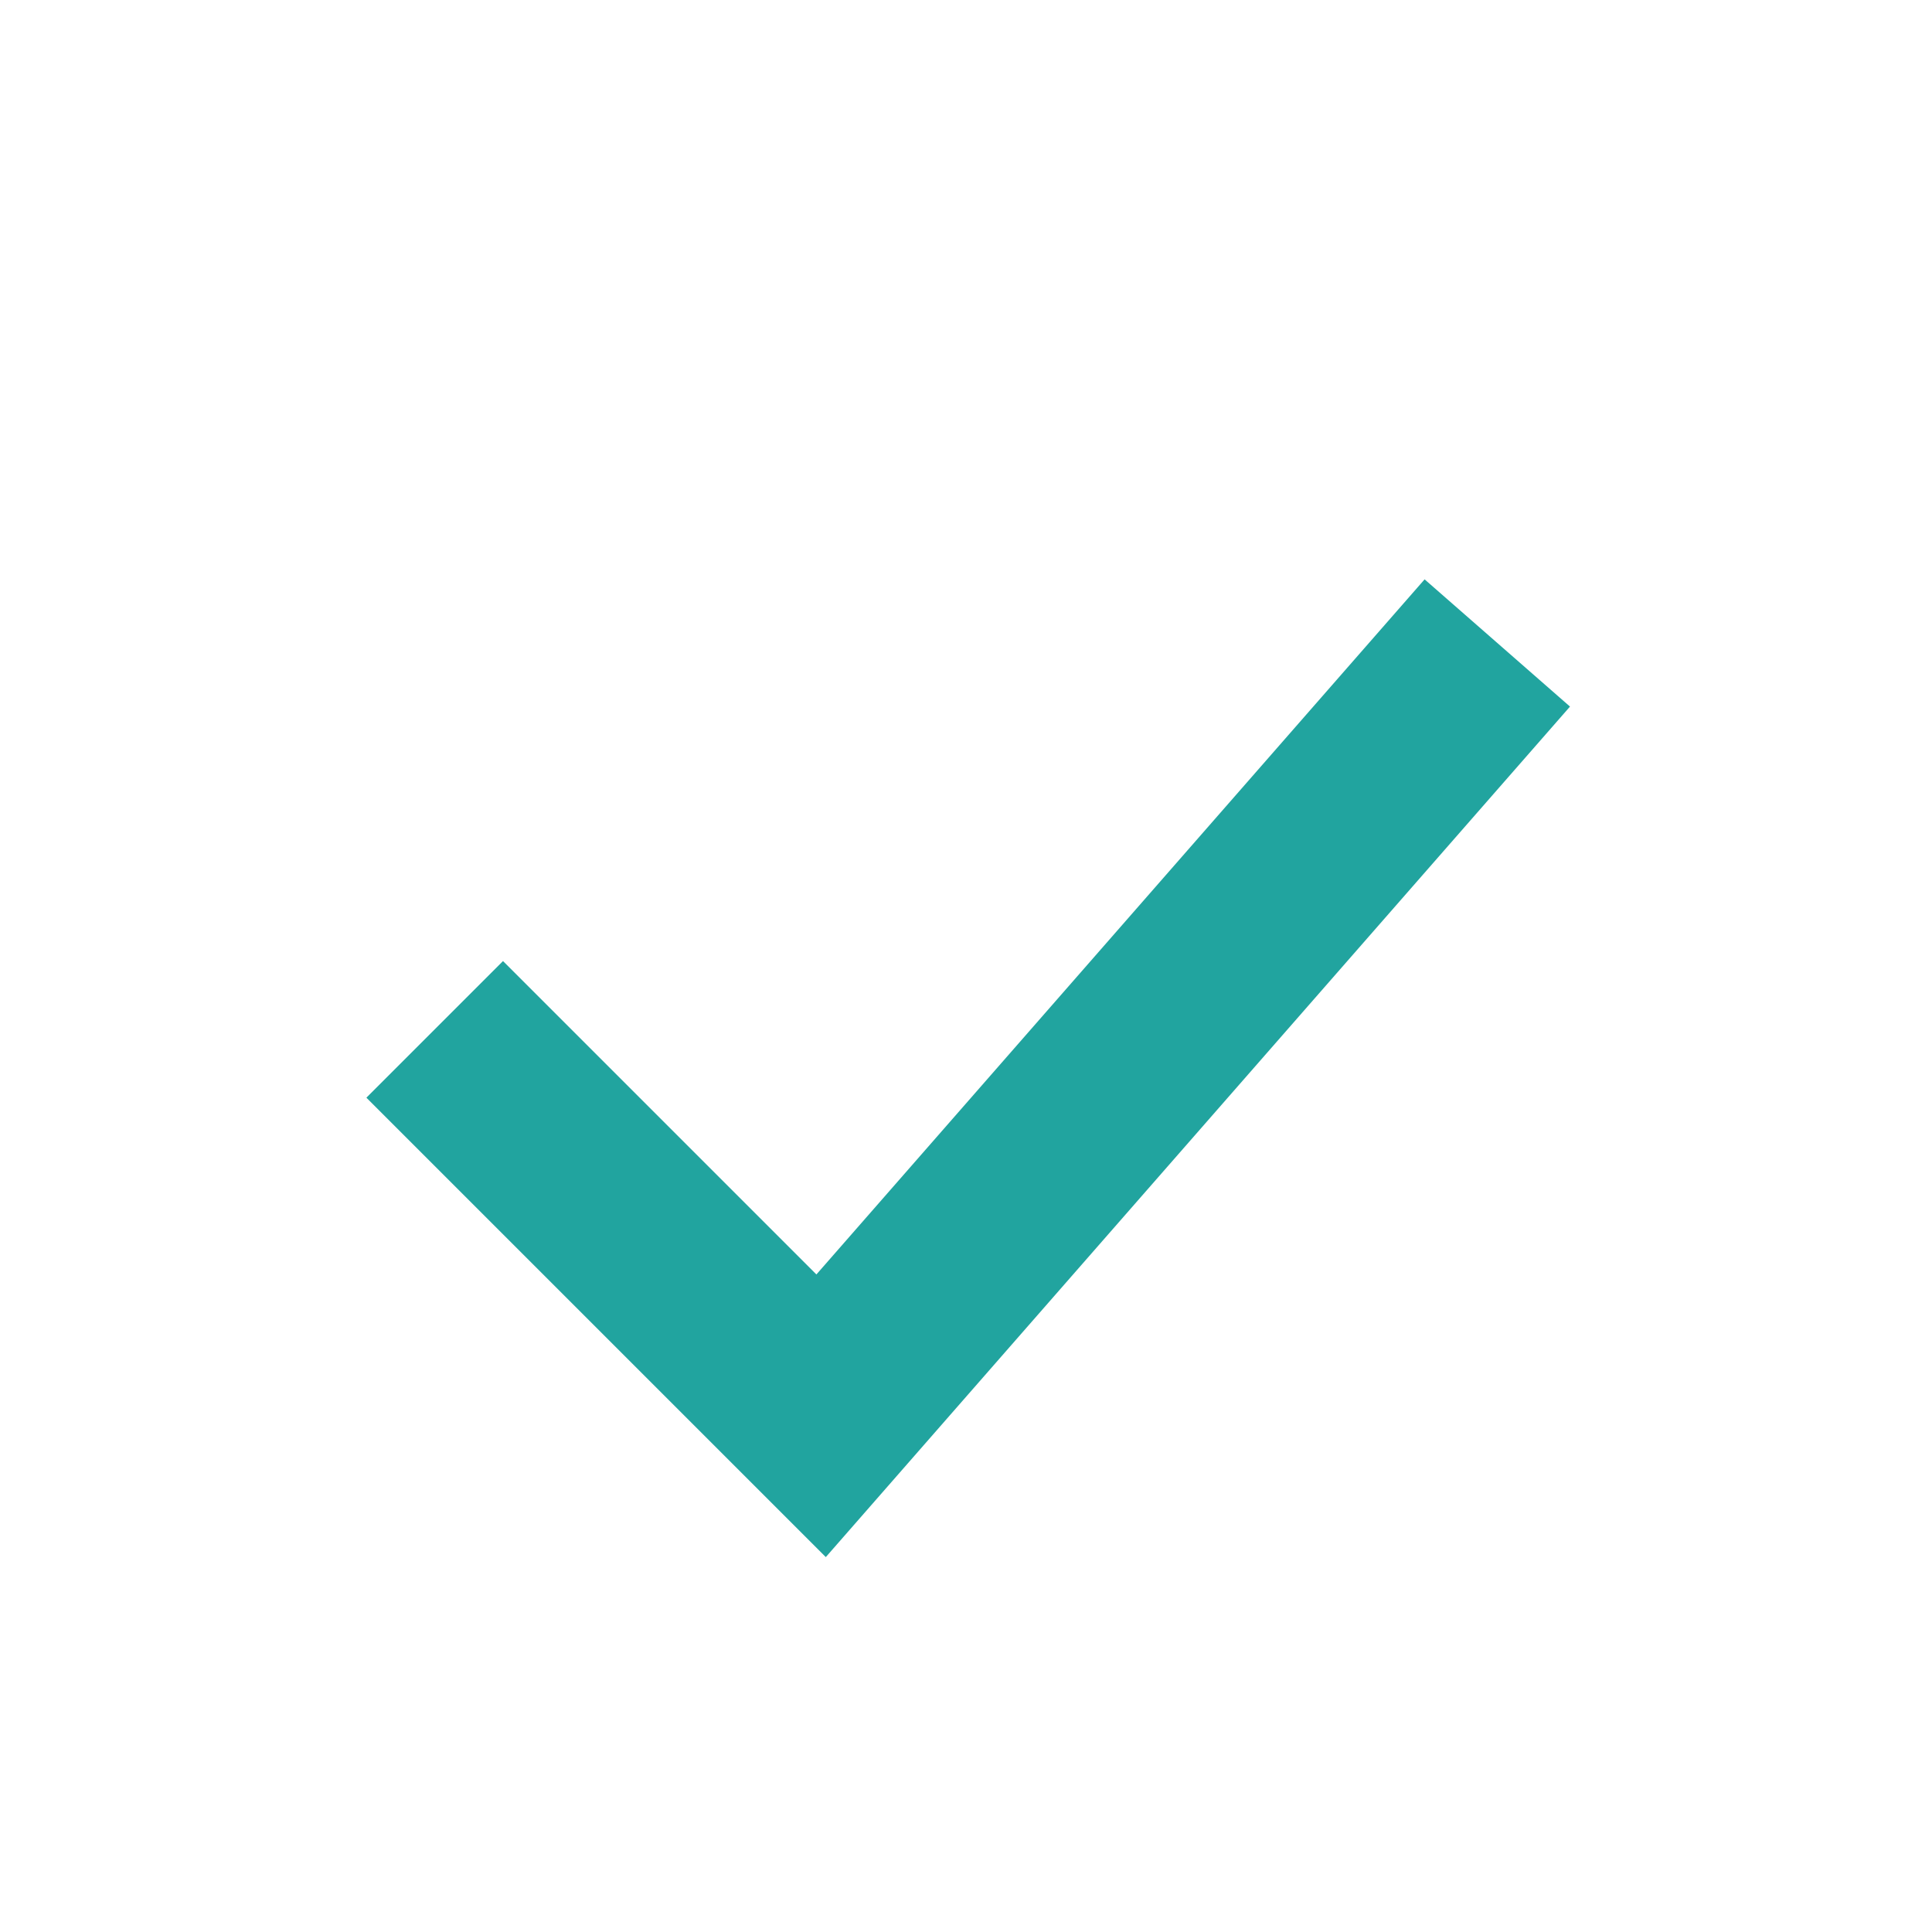
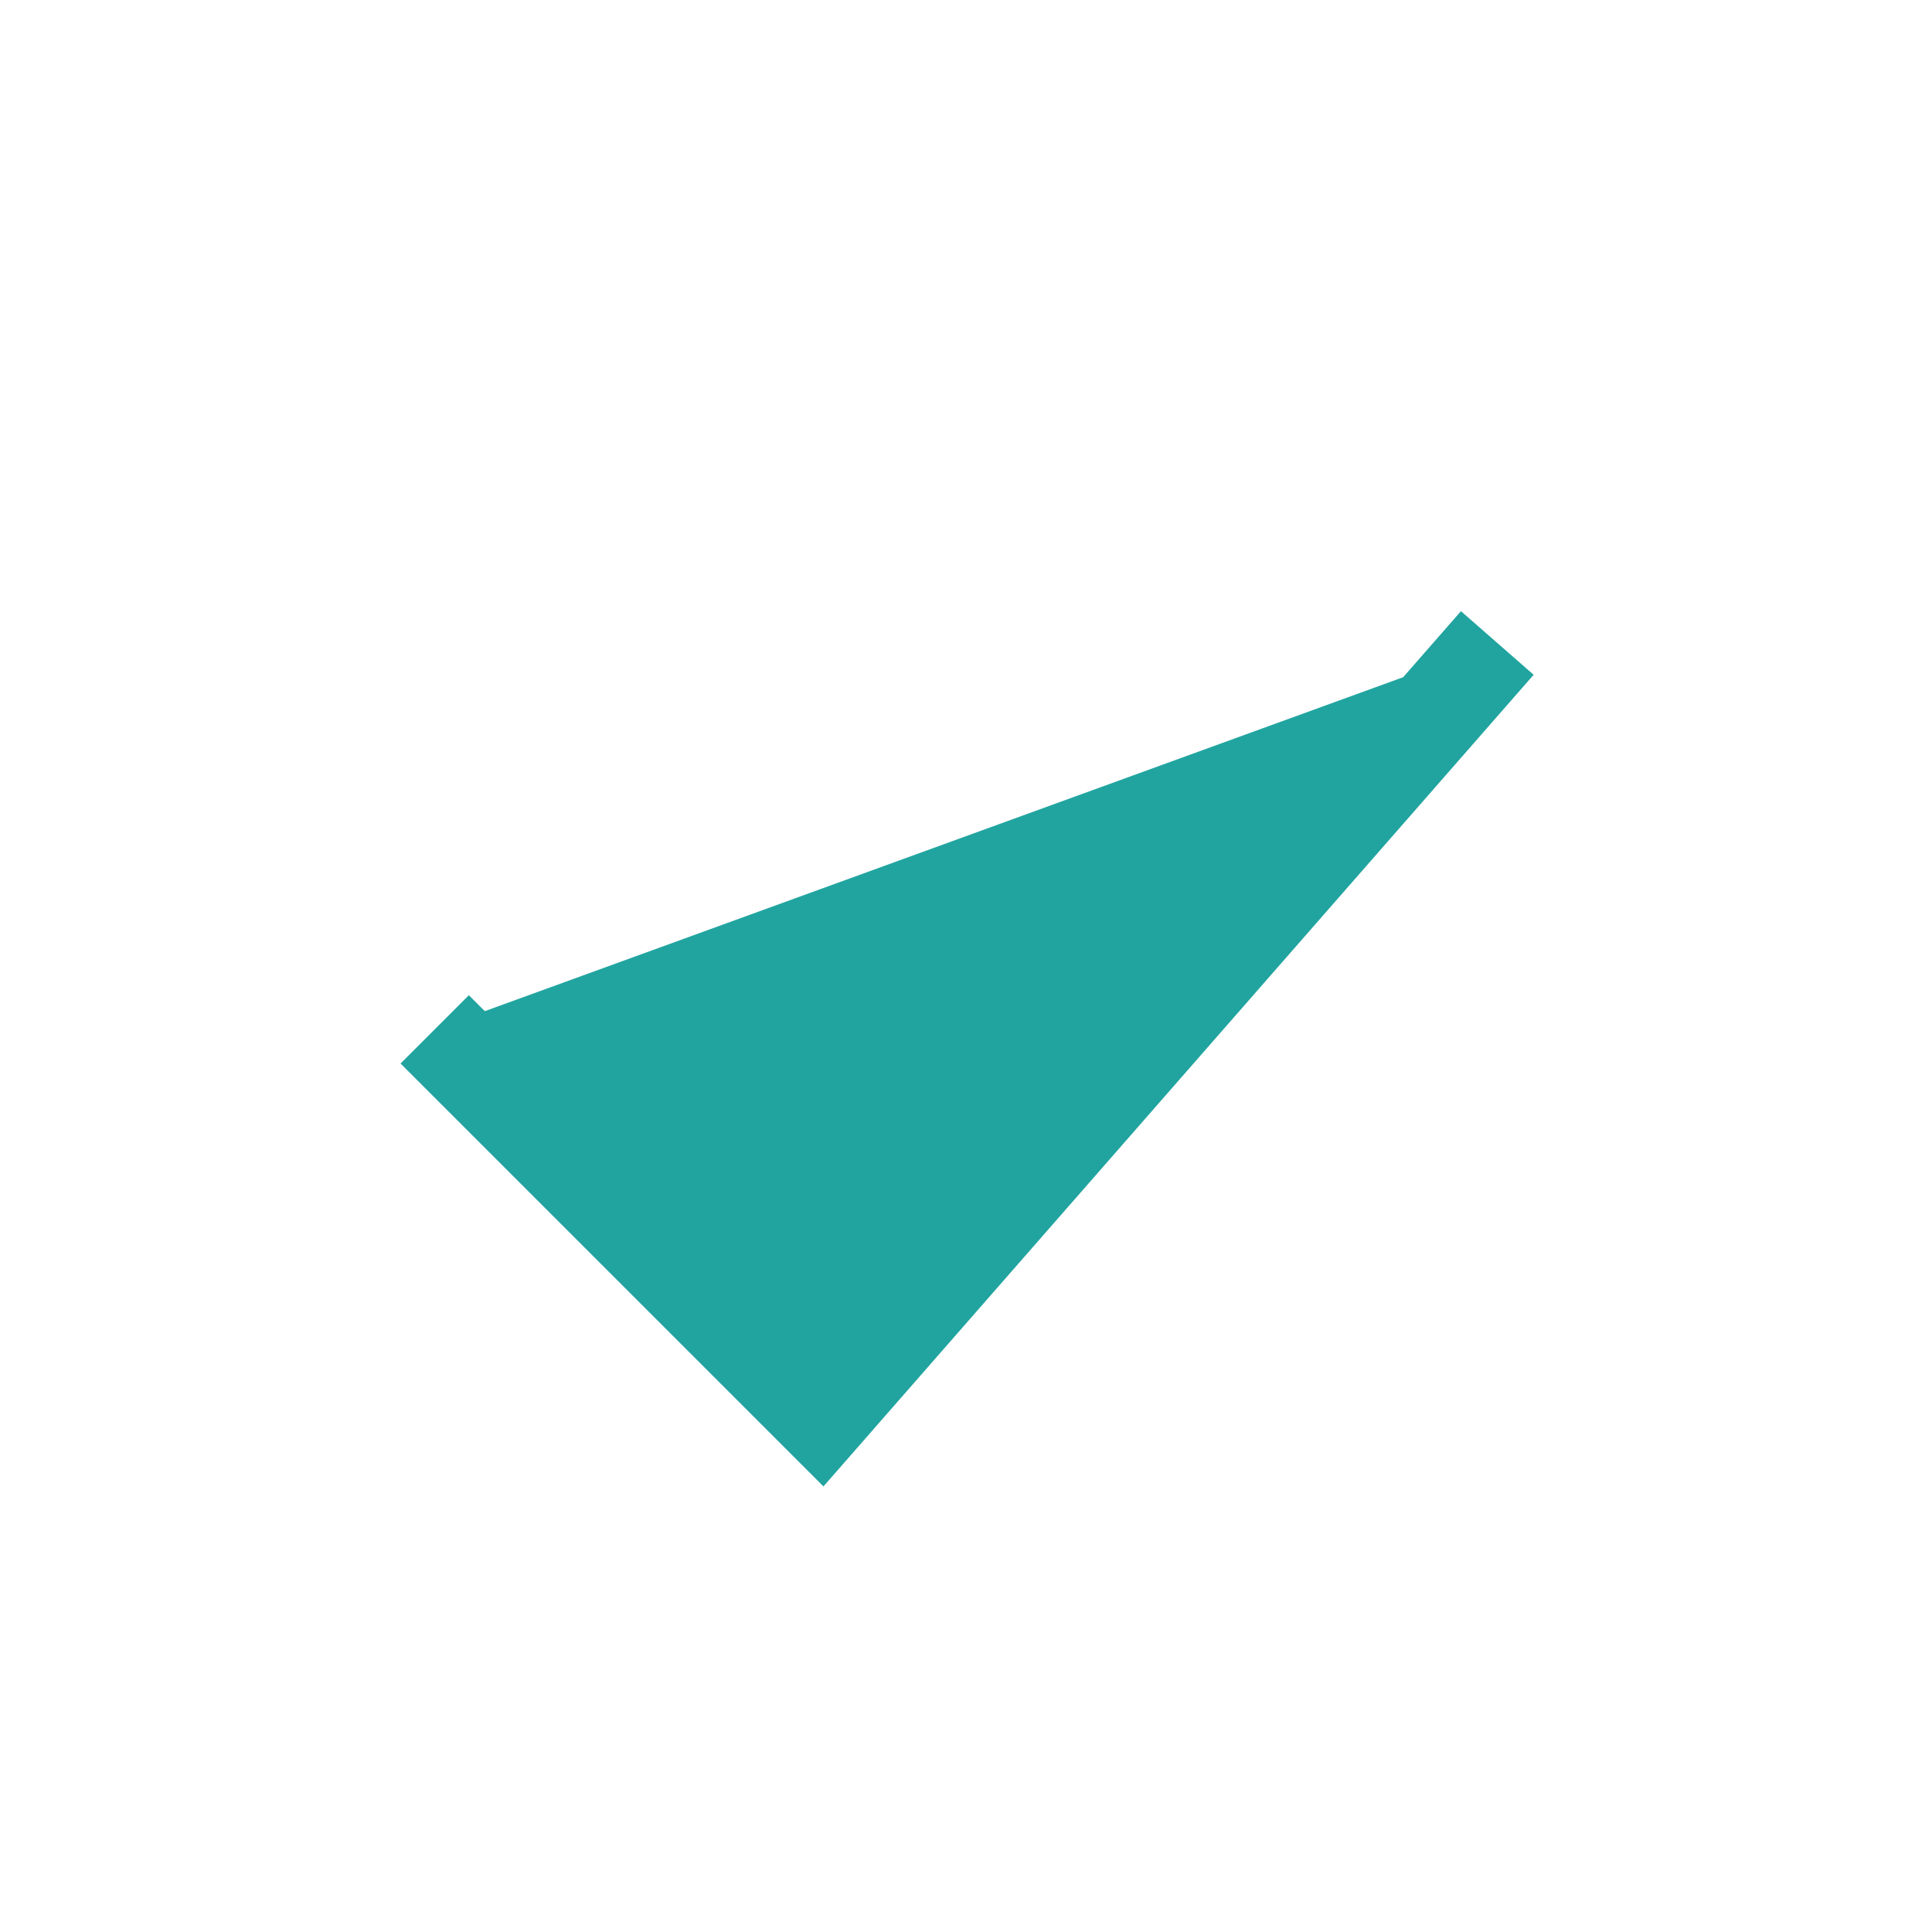
<svg xmlns="http://www.w3.org/2000/svg" width="20" height="20" viewBox="0 0 20 20">
-   <defs>
-     <style>
-       .cls-1 {
-         fill: none;
-         stroke: #21a49f;
-         stroke-width: 2px;
-         fill-rule: evenodd;
-       }
-     </style>
-   </defs>
-   <path id="Ok" class="cls-1" d="M5,11l4,4,7-8" transform="translate(-0.5 -0.344)" />
+   <path fill="#21a49f" stroke="#21a49f" stroke-widt="2" fill-rule="evenodd" d="M5,11l4,4,7-8" transform="translate(-0.5 -0.344)" />
</svg>
